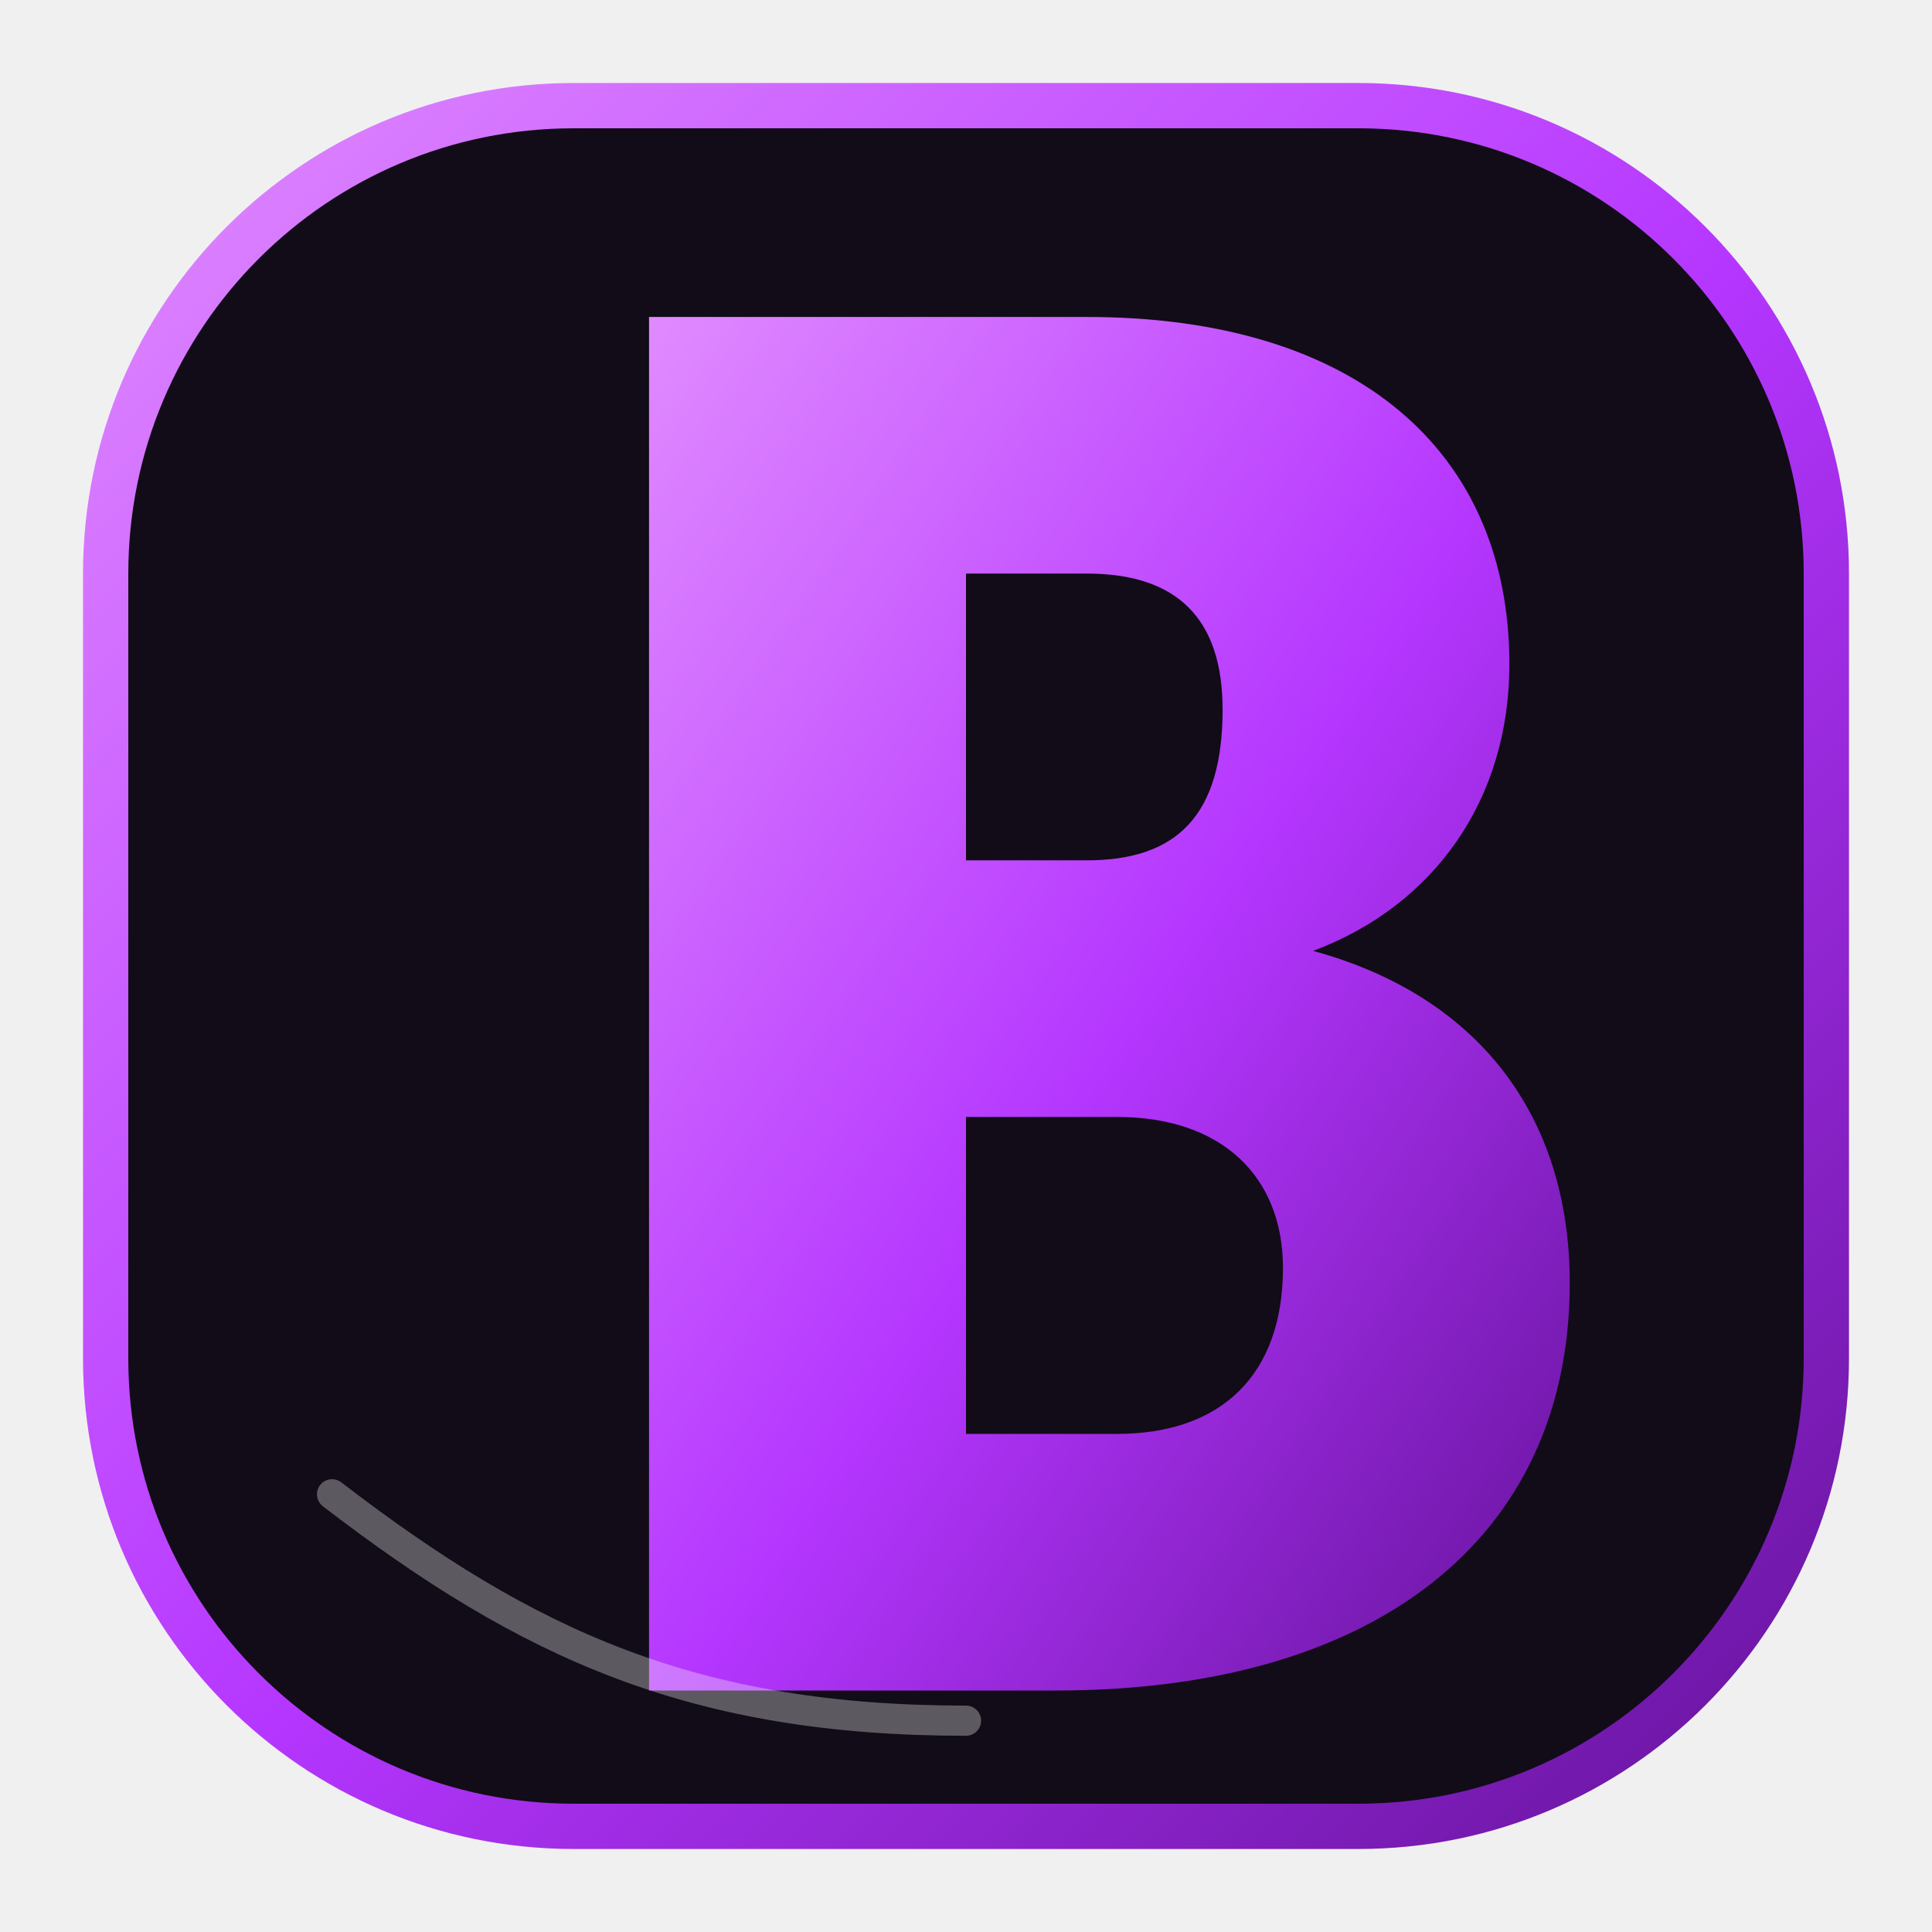
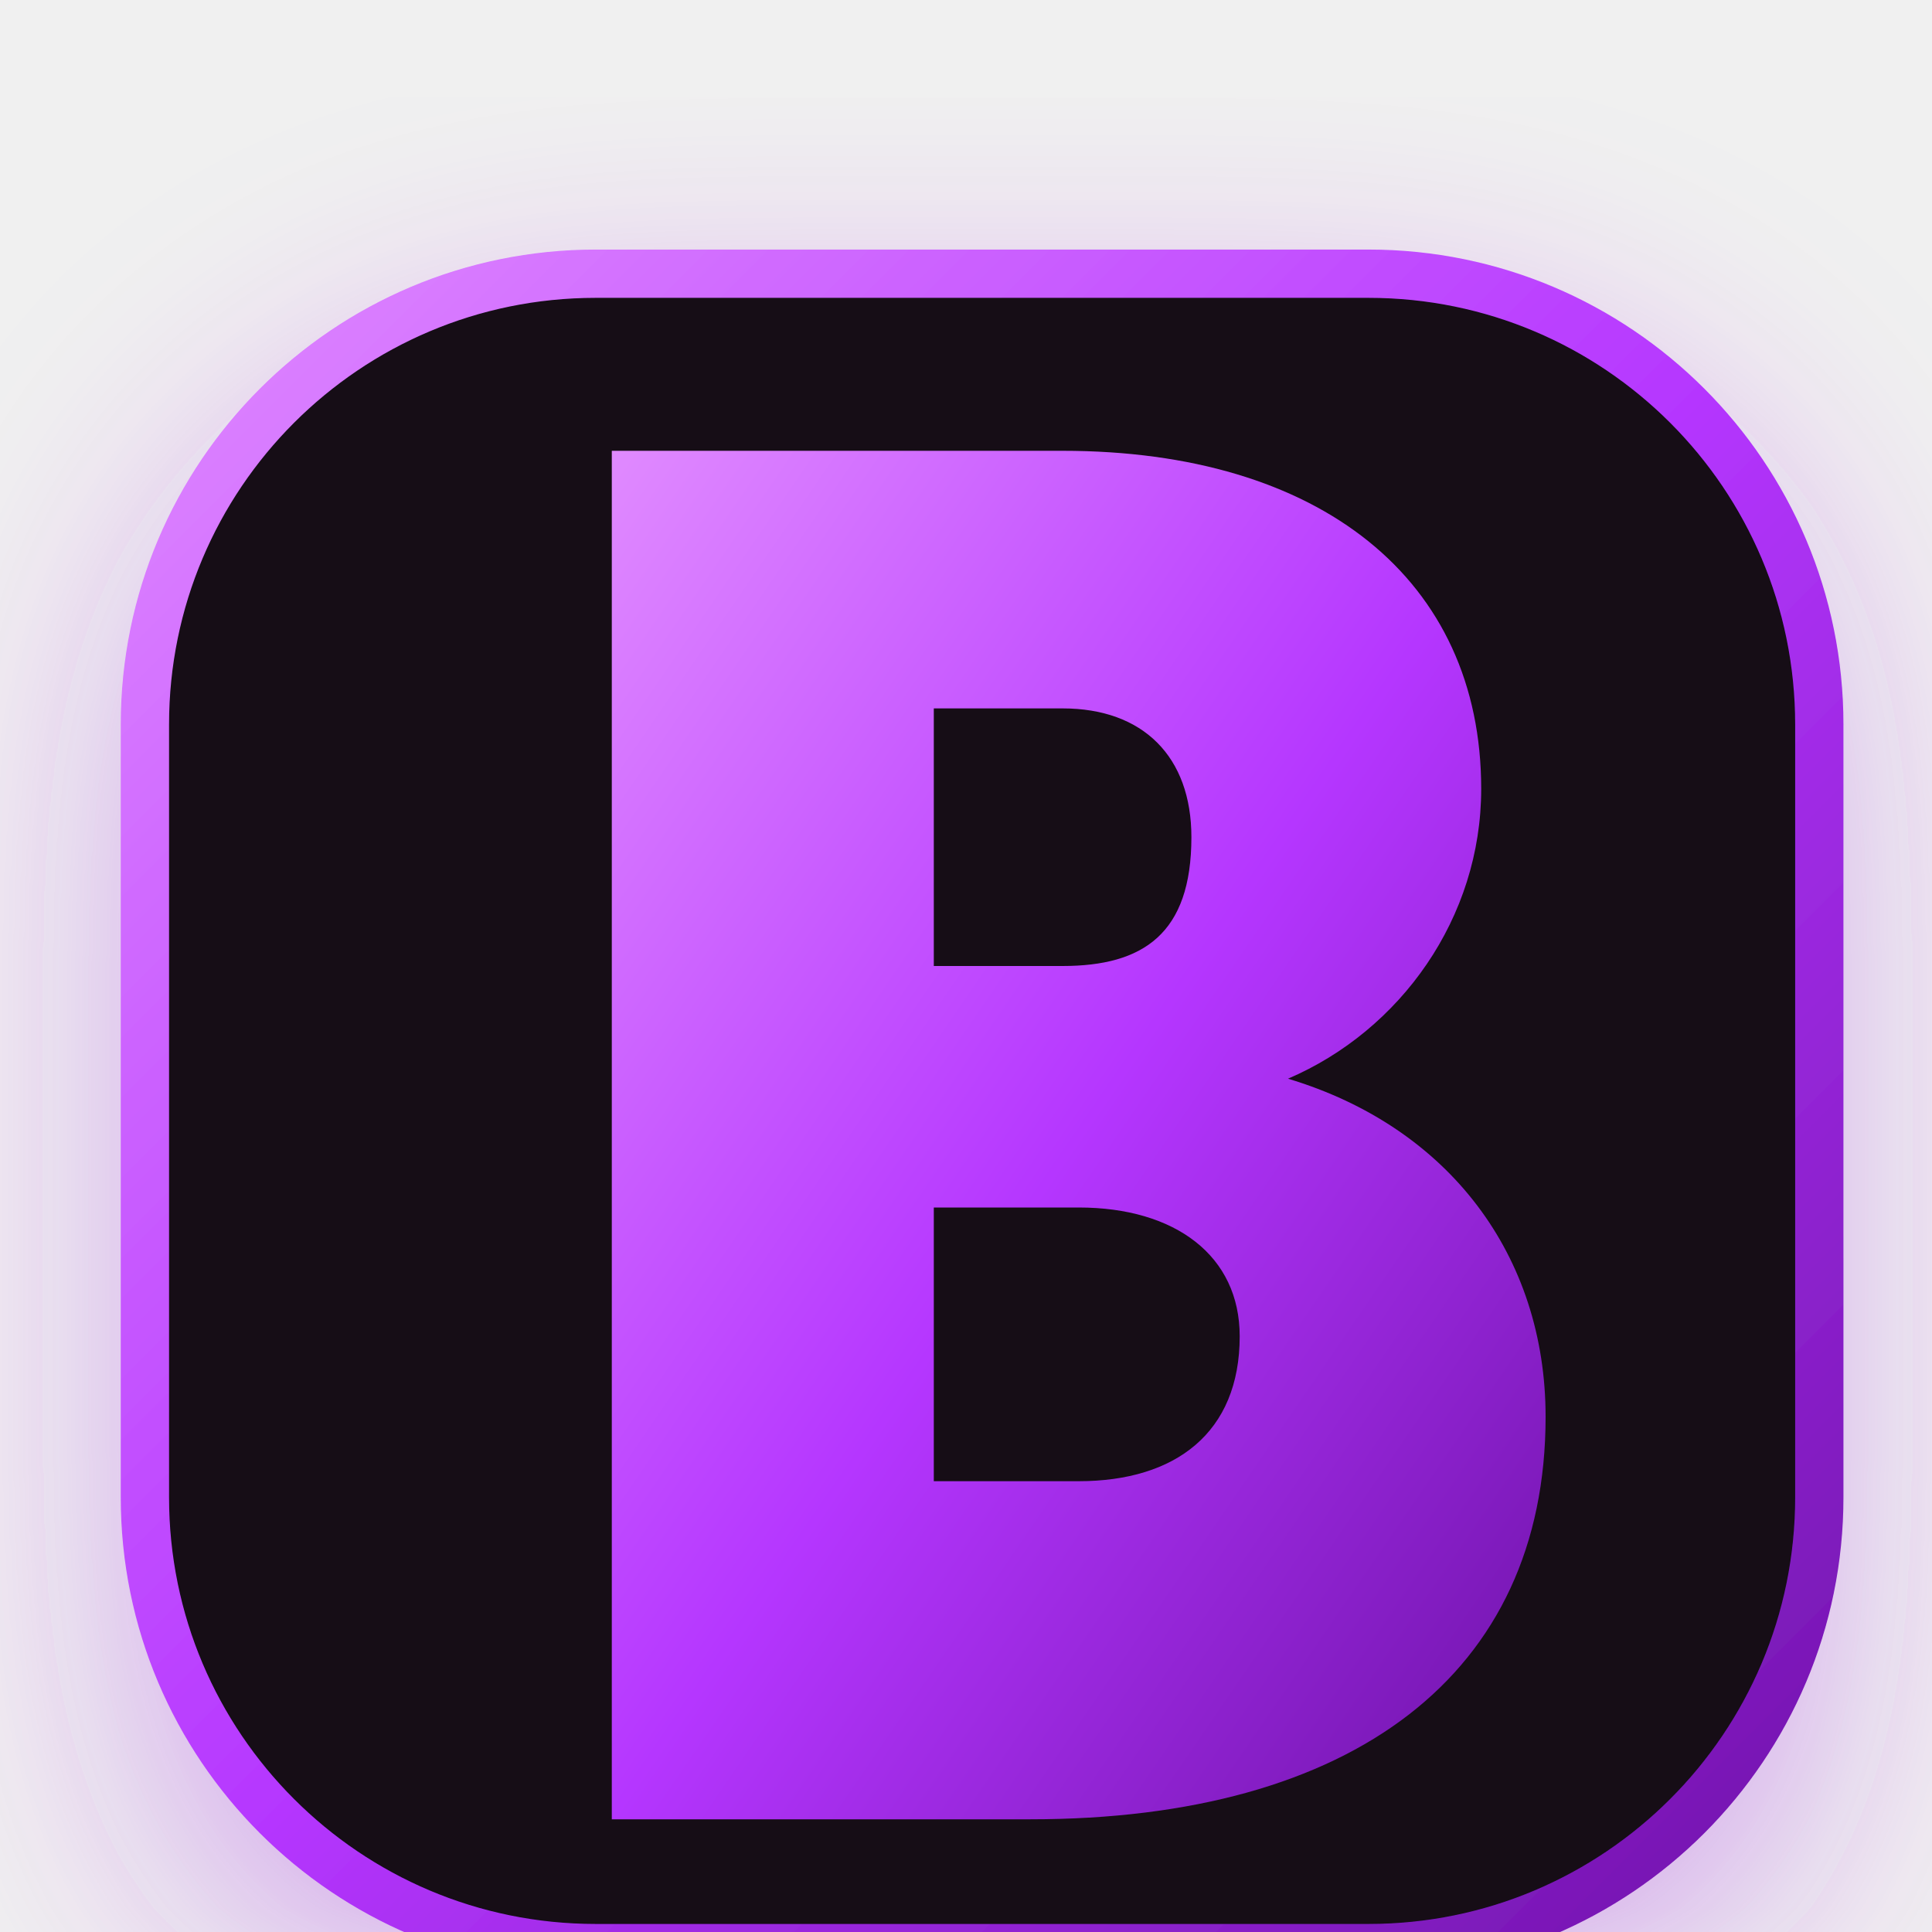
- <svg xmlns="http://www.w3.org/2000/svg" viewBox="0 0 128 128" role="img" aria-labelledby="title">
+ <svg xmlns="http://www.w3.org/2000/svg" viewBox="0 0 120 120" width="120" height="120">
  <defs>
-     <linearGradient id="g" x1="0" y1="0" x2="1" y2="1">
-       <stop stop-color="#e08aff" />
-       <stop offset=".52" stop-color="#b536ff" />
-       <stop offset="1" stop-color="#64129a" />
+     <linearGradient id="braticaGlow" x1="0" y1="0" x2="1" y2="1">
+       <stop offset="0%" stop-color="#e08aff" />
+       <stop offset="50%" stop-color="#b536ff" />
+       <stop offset="100%" stop-color="#6e12a8" />
    </linearGradient>
-     <filter id="s" x="-40%" y="-40%" width="180%" height="180%">
-       <feGaussianBlur stdDeviation="4" />
+     <filter id="shadow" x="-20%" y="-20%" width="140%" height="140%">
+       <feDropShadow dx="0" dy="6" stdDeviation="8" flood-color="#a52be5" flood-opacity="0.35" />
    </filter>
  </defs>
-   <rect x="7" y="7" width="114" height="114" rx="31" fill="#110c18" stroke="url(#g)" stroke-width="3" />
-   <path d="M43 31h29c18 0 28 9 28 23 0 9-5 16-13 19 11 3 17 11 17 22 0 17-13 27-34 27H43V31zm21 17v19h8c6 0 9-3 9-10 0-6-3-9-9-9h-8zm0 36v21h10c7 0 11-4 11-11 0-6-4-10-11-10H64z" transform="translate(0 -10)" fill="url(#g)" />
-   <path d="M22 99c13 10 24 15 42 15" fill="none" stroke="#fff" stroke-opacity=".32" stroke-width="2" stroke-linecap="round" />
+   <rect x="9" y="17" width="104" height="104" rx="28" fill="#120c19" stroke="url(#braticaGlow)" stroke-width="3" filter="url(#shadow)" />
+   <path d="M38 28h28c16 0 26 8 26 21 0 8-5 15-12 18 10 3 16 11 16 21 0 16-12 25-32 25H38V28zm20 16v16h8c5 0 8-2 8-8 0-5-3-8-8-8h-8zm0 31v17h9c6 0 10-3 10-9 0-5-4-8-10-8h-9z" fill="url(#braticaGlow)" />
</svg>
